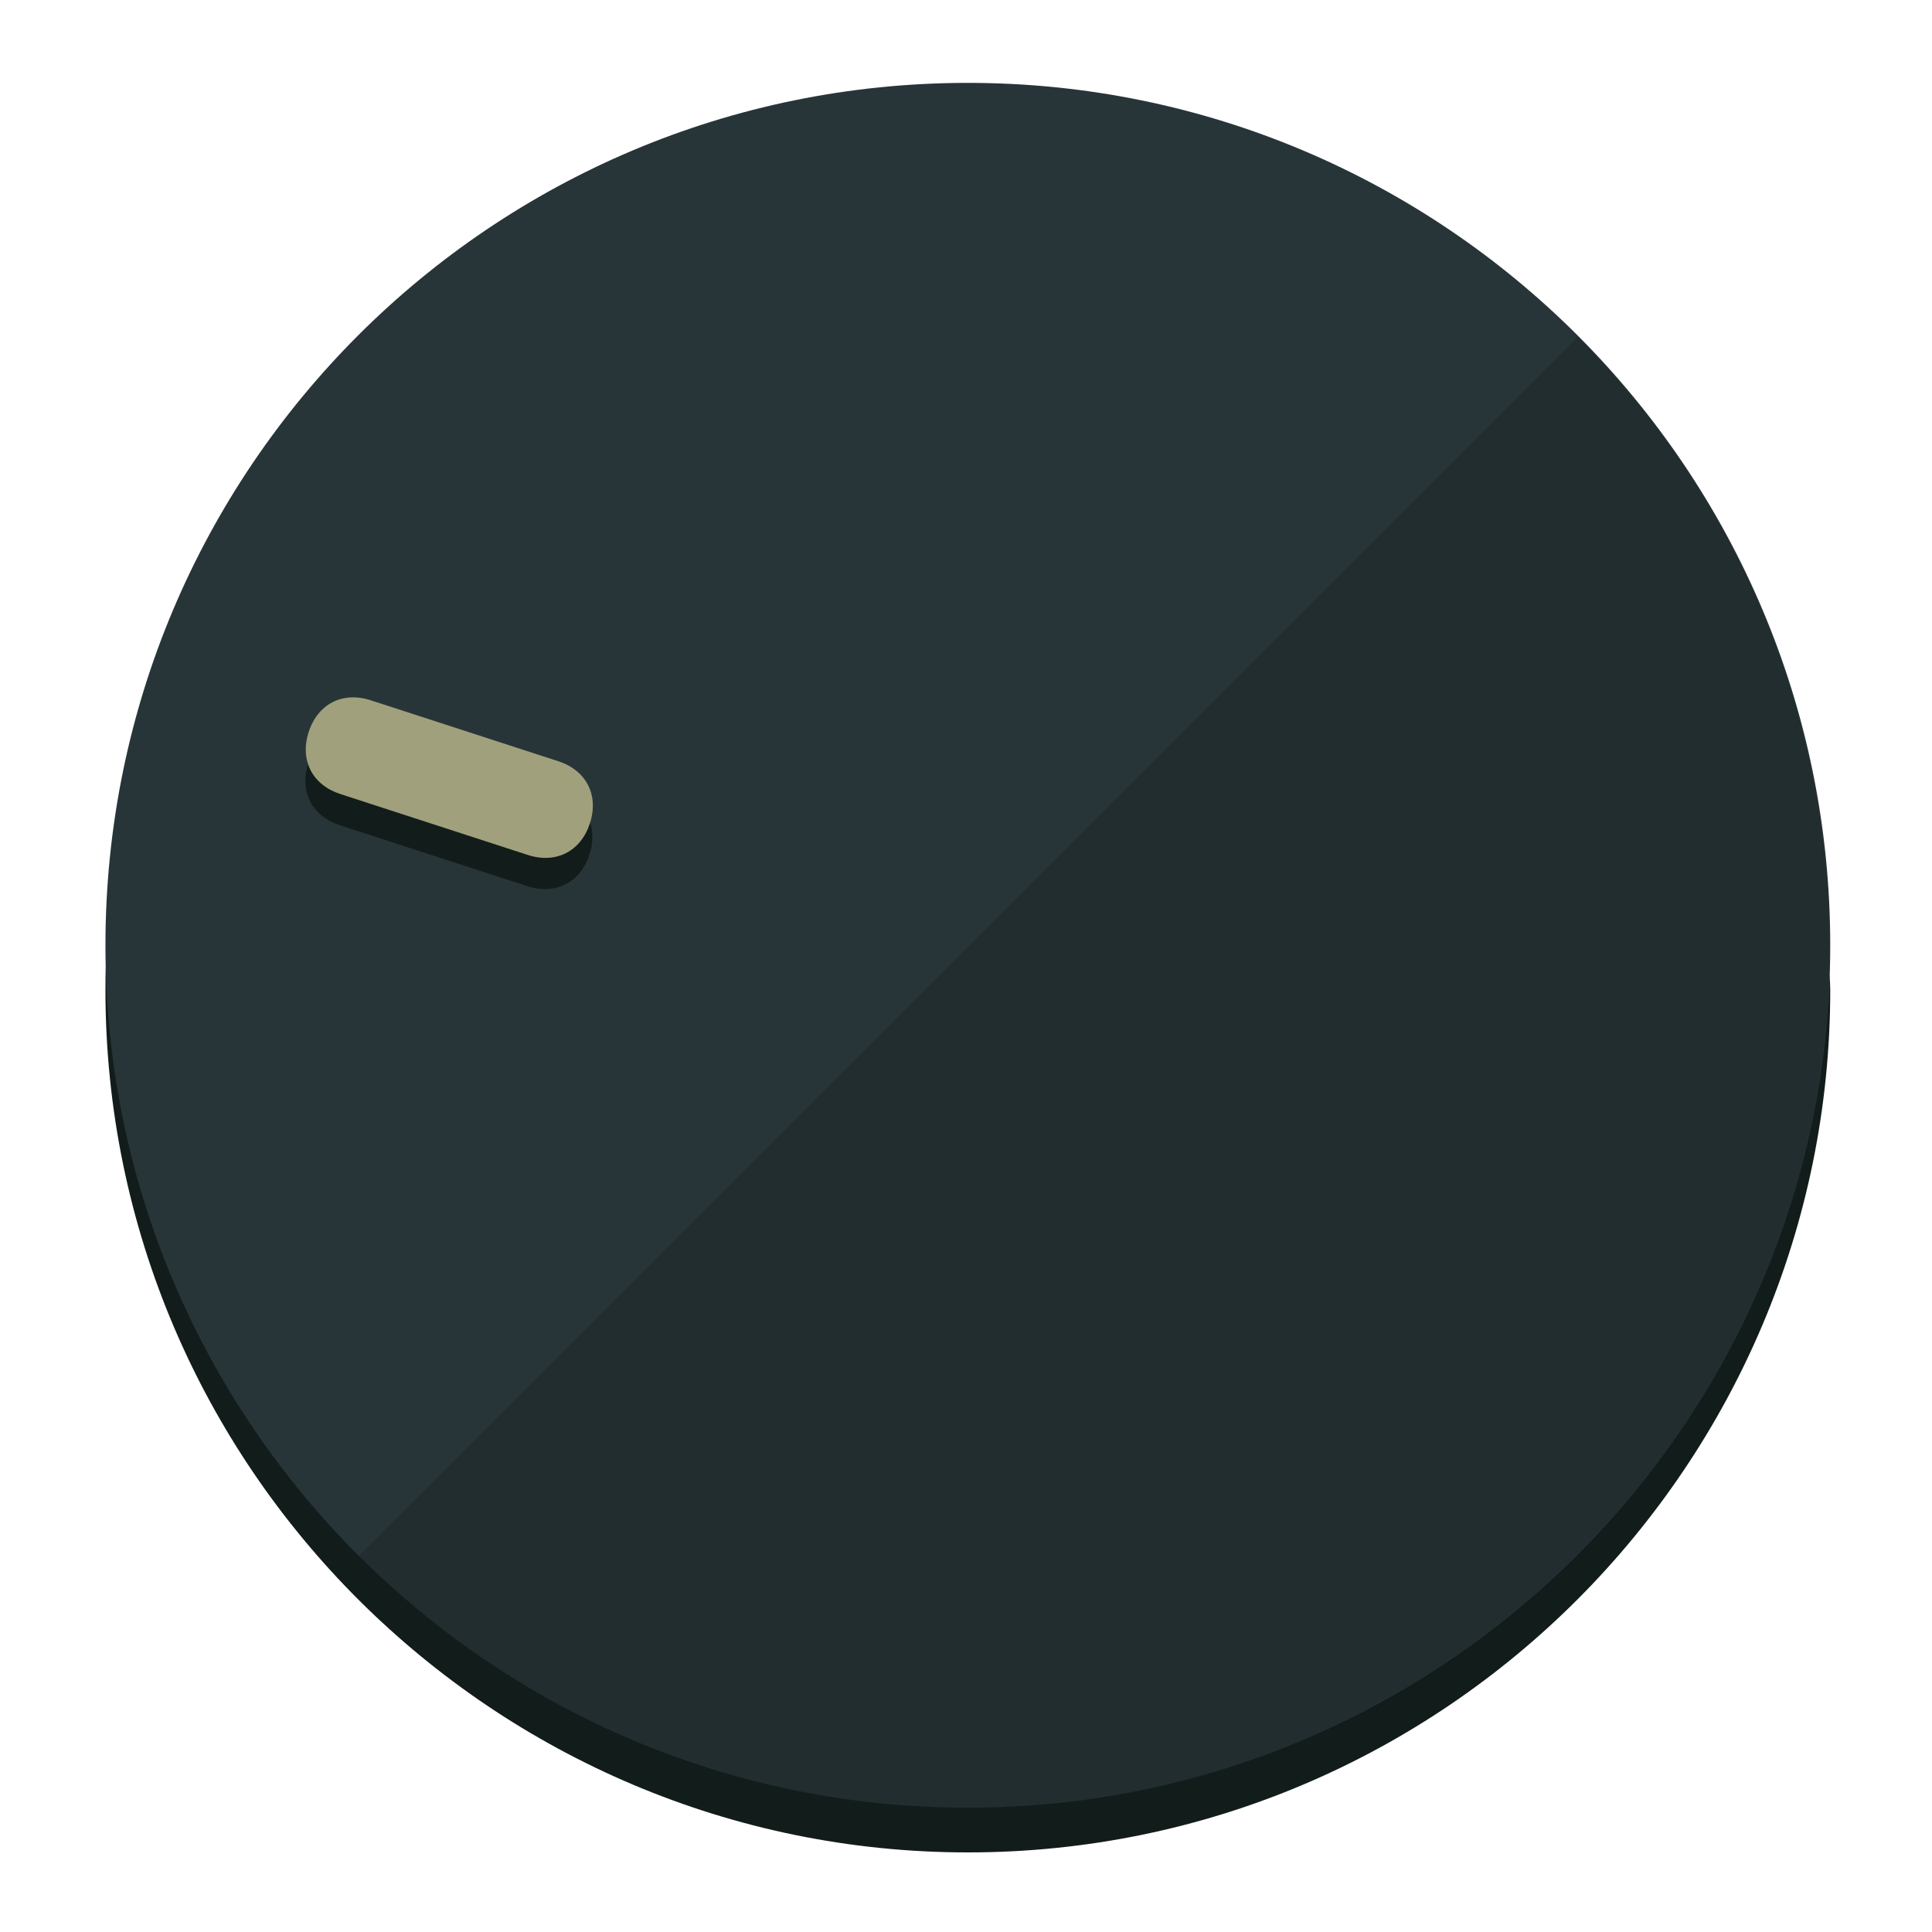
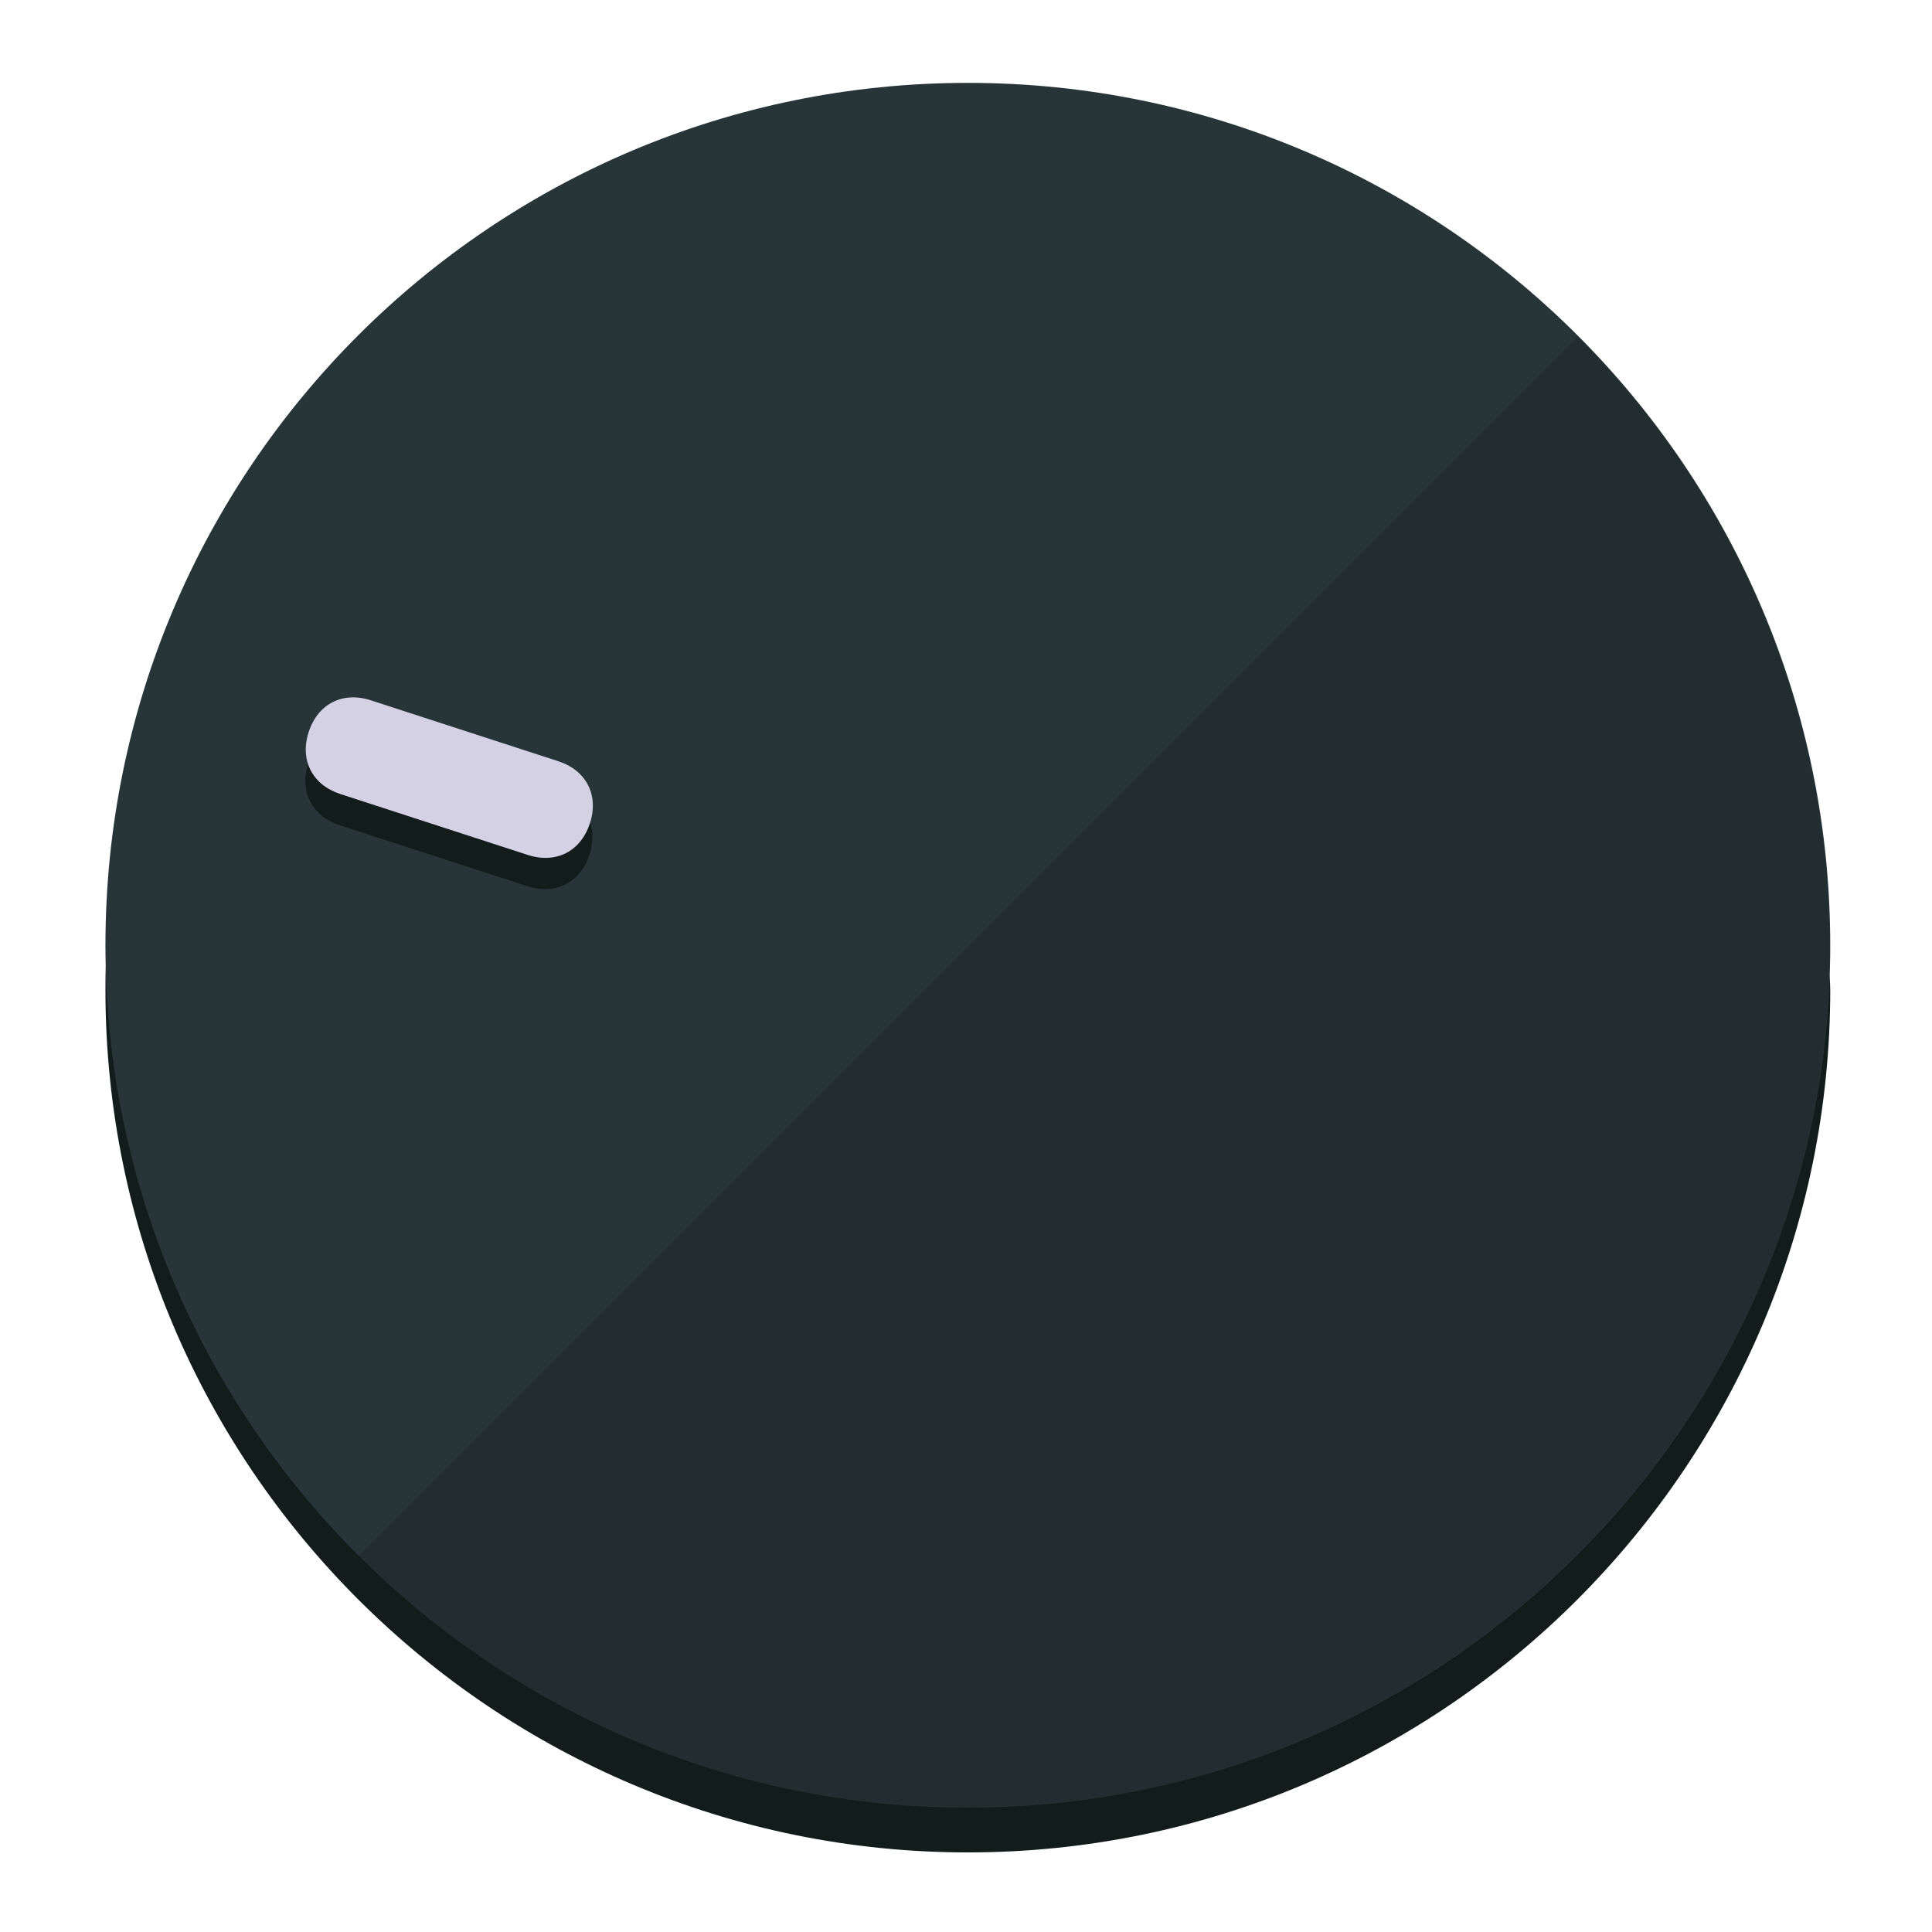
<svg xmlns="http://www.w3.org/2000/svg" height="120px" width="120px" version="1.1" id="Layer_1" viewBox="0 0 496.8 496.8" xml:space="preserve">
  <defs id="defs23" />
  <g id="g3158">
    <path style="display:inline;fill:#121c1b;fill-opacity:1;stroke-width:1.584" d="m 248.875,445.92 c 116.582,0 212.89,-91.238 220.493,-205.286 0,5.069 1.267,8.87 1.267,13.939 0,121.651 -98.842,221.76 -221.76,221.76 -121.651,0 -221.76,-98.842 -221.76,-221.76 0,-5.069 0,-8.87 1.267,-13.939 7.603,114.048 103.91,205.286 220.493,205.286 z" id="path8" />
    <circle style="display:inline;fill:#283538;fill-opacity:1;stroke-width:1.584" cx="248.875" cy="243.071" r="221.76" id="circle12" />
    <path style="display:inline;fill:#000000;fill-opacity:0.154;stroke-width:1.587" d="m 405.744,86.606 c 86.308,86.308 86.308,227.193 0,313.5 -86.308,86.308 -227.193,86.308 -313.5,0" id="path14" />
  </g>
  <g id="g3198">
    <circle style="display:none;fill:#000000;fill-opacity:0;stroke-width:1.584" cx="-154.88" cy="311.577" r="221.76" id="circle12-3" transform="rotate(-72)" />
    <path style="display:inline;fill:#121c1b;fill-opacity:1;stroke-width:1.584" d="m 143.448,203.776 c 7.231,2.35 10.485,8.737 8.136,15.968 v 0 c -2.35,7.231 -8.737,10.485 -15.968,8.136 L 87.409,212.216 c -7.231,-2.35 -10.485,-8.737 -8.136,-15.968 v 0 c 2.35,-7.231 8.737,-10.485 15.968,-8.136 z" id="path3789" />
-     <path style="display:inline;fill:#A0A17C;stroke-width:1.584" d="m 143.557,195.742 c 7.231,2.35 10.485,8.737 8.136,15.968 v 0 c -2.35,7.231 -8.737,10.485 -15.968,8.136 L 87.518,204.182 c -7.231,-2.35 -10.485,-8.737 -8.136,-15.968 v 0 c 2.35,-7.231 8.737,-10.485 15.968,-8.136 z" id="path915" />
+     <path style="display:inline;fill:#D4D1E4;stroke-width:1.584" d="m 143.557,195.742 c 7.231,2.35 10.485,8.737 8.136,15.968 v 0 c -2.35,7.231 -8.737,10.485 -15.968,8.136 L 87.518,204.182 c -7.231,-2.35 -10.485,-8.737 -8.136,-15.968 v 0 c 2.35,-7.231 8.737,-10.485 15.968,-8.136 z" id="path915" />
  </g>
</svg>
